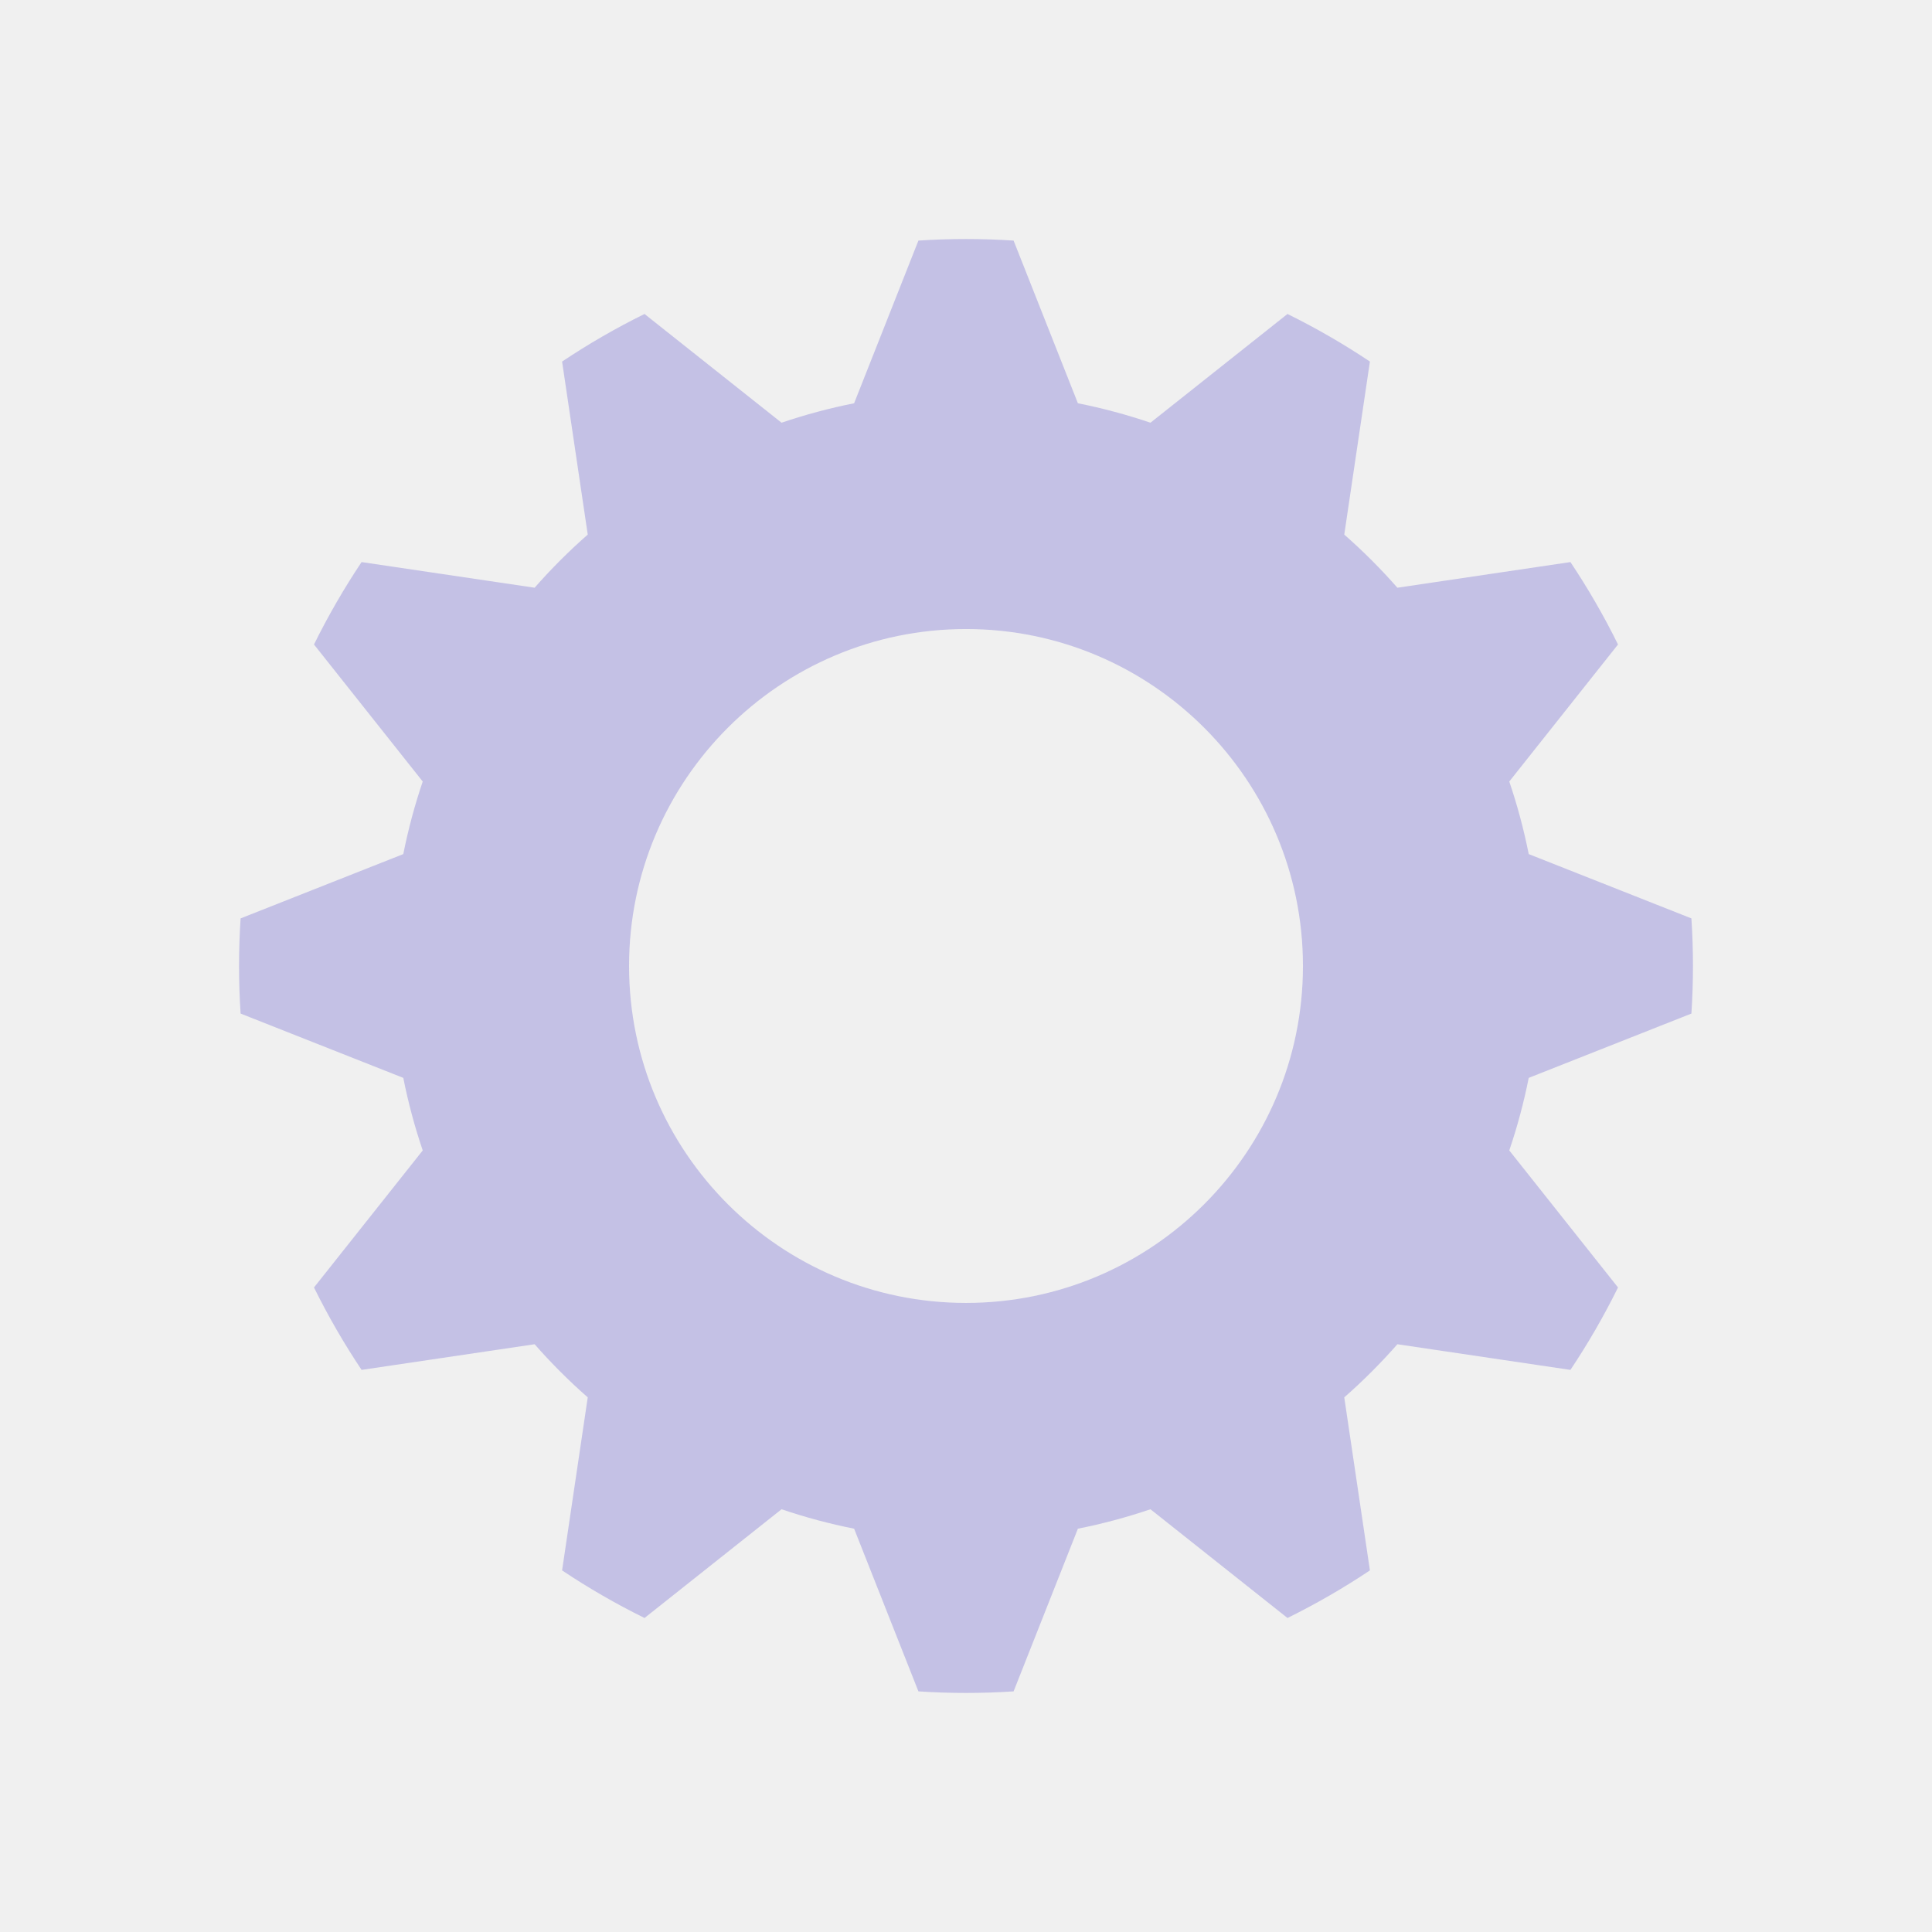
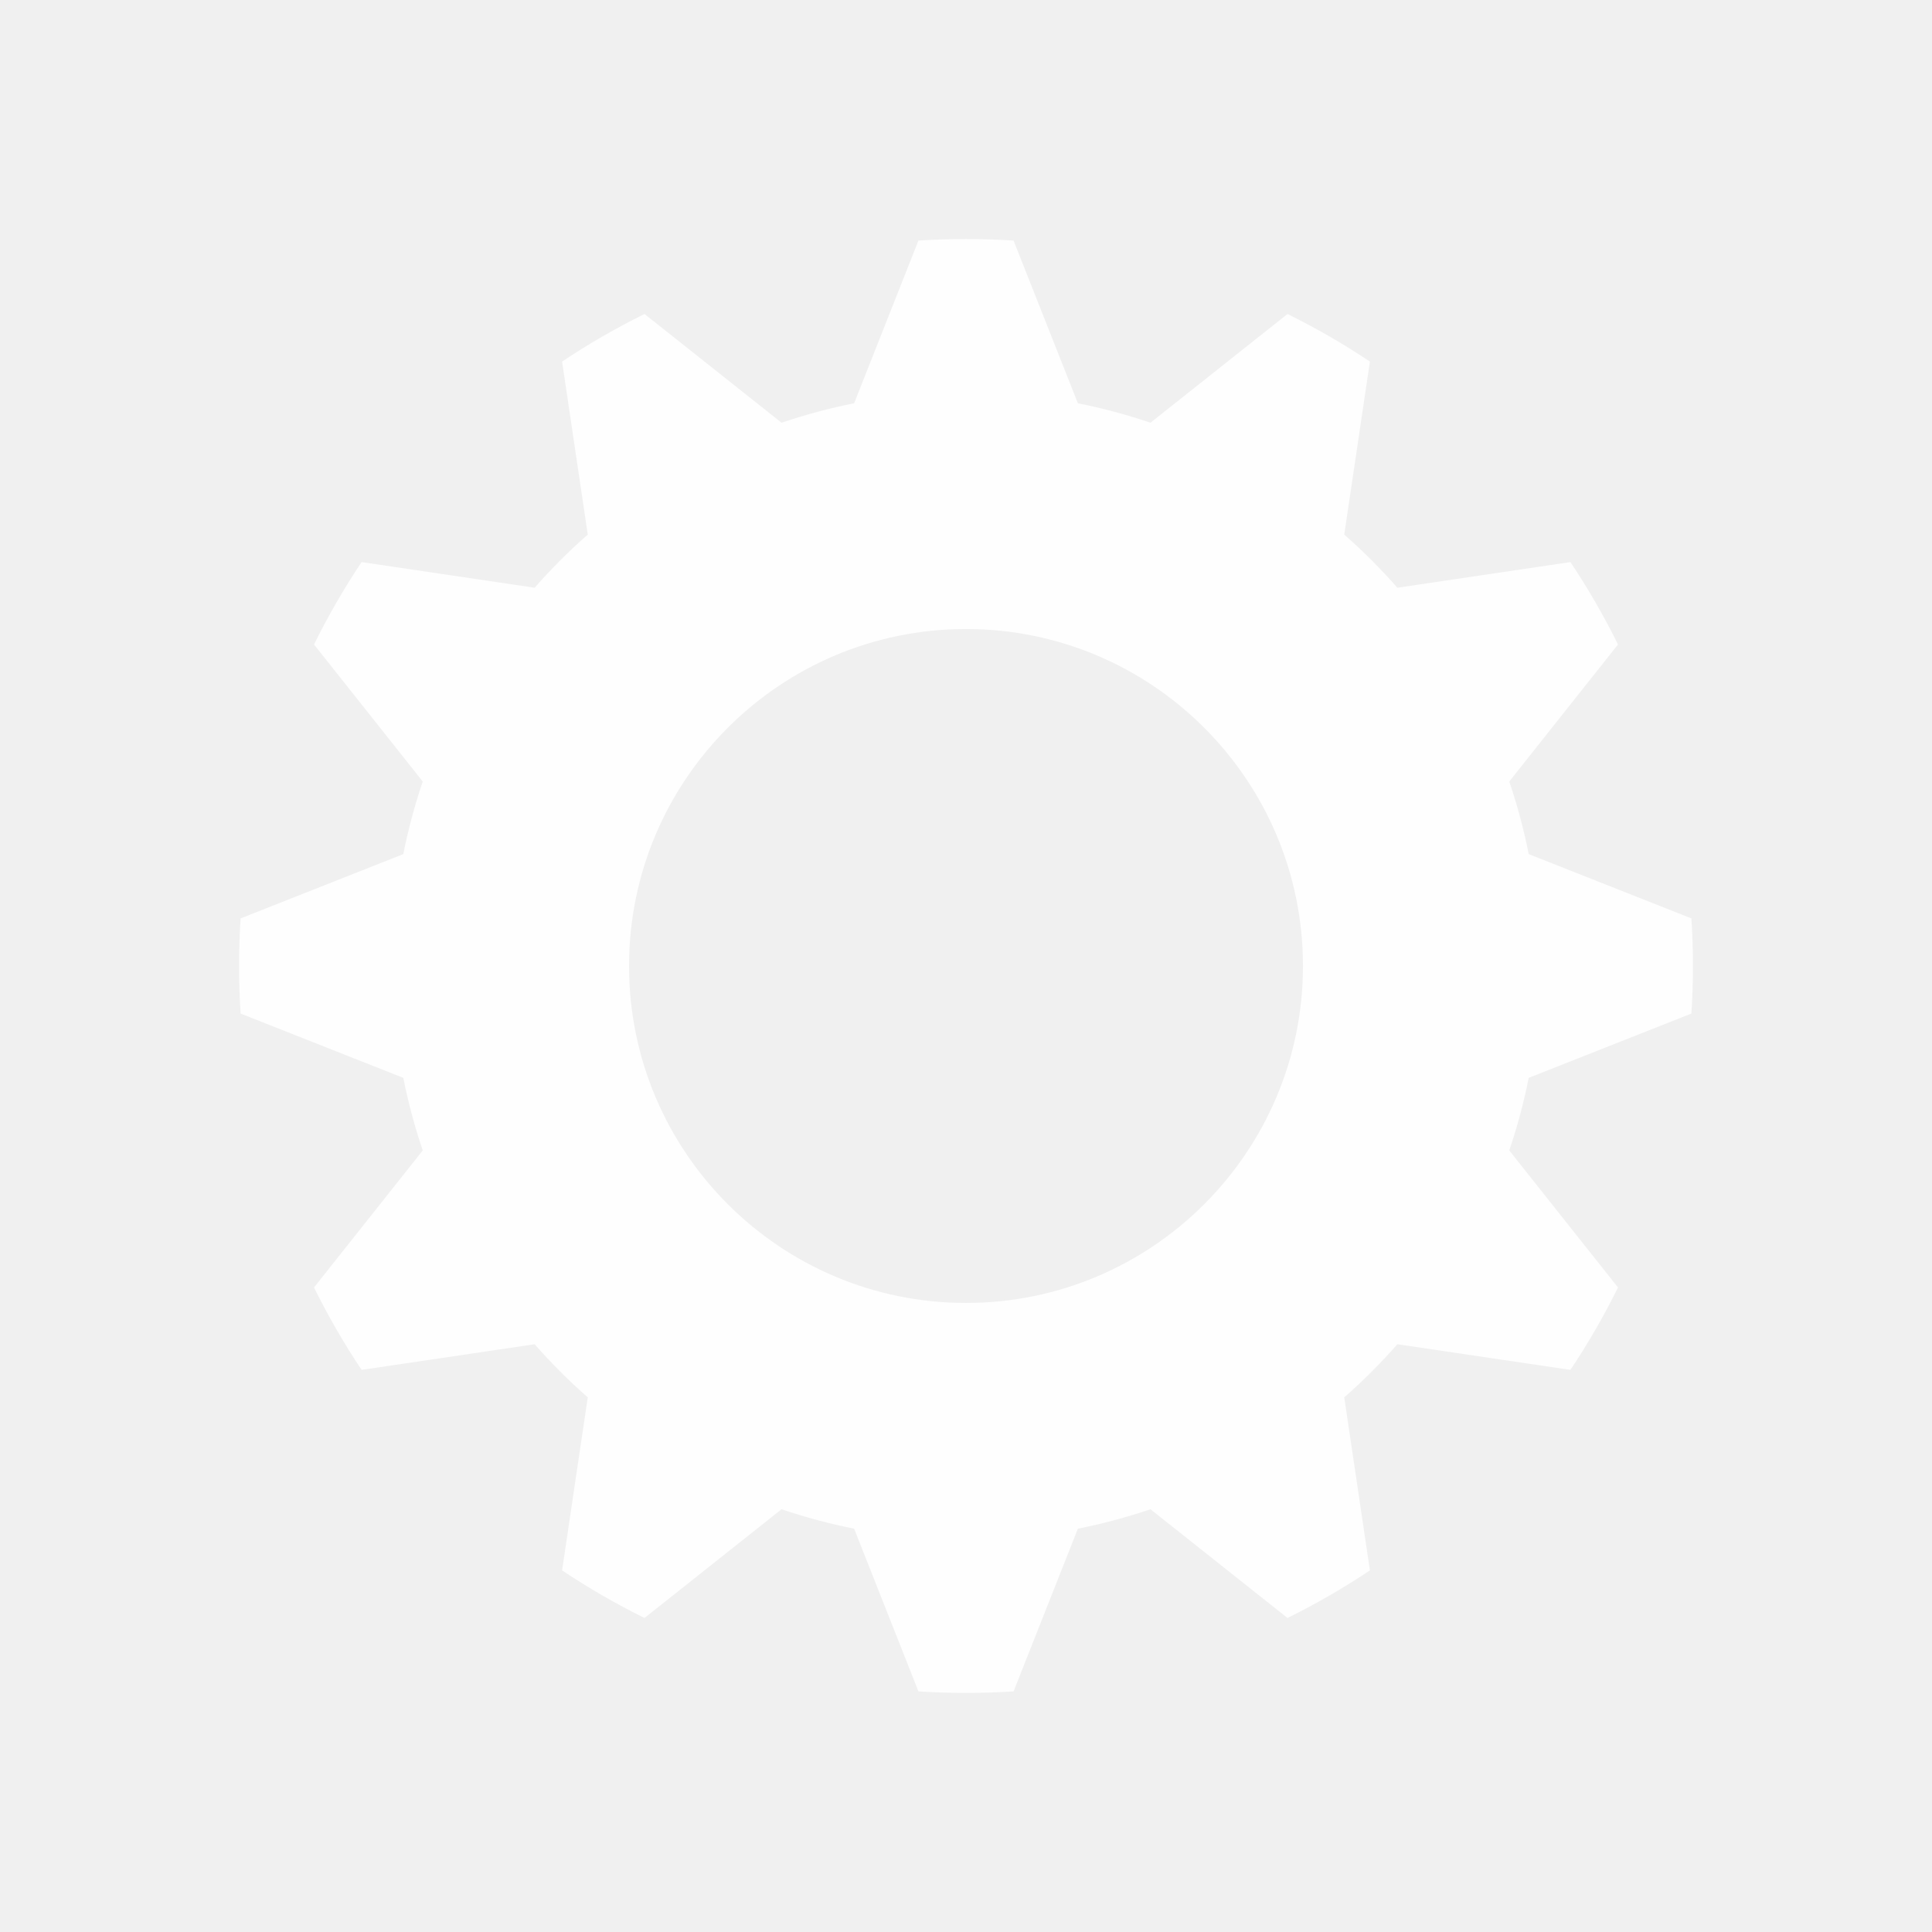
<svg xmlns="http://www.w3.org/2000/svg" xmlns:xlink="http://www.w3.org/1999/xlink" width="32" height="32" viewBox="0 0 32 32" id="svg2" version="1.1">
  <defs id="defs4">
    <linearGradient gradientTransform="matrix(0.4606799,0,0,0.4606799,17.53542,355.9367)" xlink:href="#linearGradient5147" id="linearGradient7103" x1="244.914" y1="513.733" x2="373.059" y2="683.944" gradientUnits="userSpaceOnUse" />
    <linearGradient id="linearGradient5147">
      <stop style="stop-color:#000000;stop-opacity:1;" offset="0" id="stop5149" />
      <stop style="stop-color:#000000;stop-opacity:0;" offset="1" id="stop5151" />
    </linearGradient>
  </defs>
  <g id="layer1" transform="translate(0,-1020.362)">
    <g id="layer1-2" transform="translate(-299.5864,714.3406)">
      <g transform="matrix(5,0,0,5,-463.6388,-2865.308)" id="g4206">
-         <g style="clip-rule:nonzero;fill-rule:nonzero;stroke-linejoin:round;stroke-miterlimit:4;color:#000000;display:inline;overflow:visible;visibility:visible;opacity:1;isolation:auto;mix-blend-mode:normal;color-interpolation:sRGB;color-interpolation-filters:linearRGB;solid-color:#000000;solid-opacity:1;fill:#b1ade1;fill-opacity:0.69;stroke:none;stroke-width:2.87;stroke-linecap:butt;stroke-dasharray:none;stroke-dashoffset:0;stroke-opacity:1;filter-blend-mode:normal;filter-gaussianBlur-deviation:0;color-rendering:auto;image-rendering:auto;shape-rendering:auto;text-rendering:auto;enable-background:accumulate" id="g4743" transform="matrix(0.2,0,0,0.2,81.72198,553.7176)">
-           <g id="Ebene1" style="color:#000000;clip-rule:nonzero;display:inline;overflow:visible;visibility:visible;isolation:auto;mix-blend-mode:normal;color-interpolation:sRGB;color-interpolation-filters:linearRGB;solid-color:#000000;solid-opacity:1;fill:#b1ade1;fill-opacity:0.69;fill-rule:nonzero;stroke:none;stroke-width:2.87;stroke-linecap:butt;stroke-linejoin:round;stroke-miterlimit:4;stroke-dasharray:none;stroke-dashoffset:0;stroke-opacity:1;filter-blend-mode:normal;filter-gaussianBlur-deviation:0;color-rendering:auto;image-rendering:auto;shape-rendering:auto;text-rendering:auto;enable-background:accumulate">
-             <g style="clip-rule:nonzero;fill:#b1ade1;fill-rule:nonzero;stroke-linejoin:round;stroke-miterlimit:4;color:#000000;display:inline;overflow:visible;visibility:visible;isolation:auto;mix-blend-mode:normal;color-interpolation:sRGB;color-interpolation-filters:linearRGB;solid-color:#000000;solid-opacity:1;fill-opacity:0.69;stroke:none;stroke-width:62.7;stroke-linecap:butt;stroke-dasharray:none;stroke-dashoffset:0;stroke-opacity:1;filter-blend-mode:normal;filter-gaussianBlur-deviation:0;color-rendering:auto;image-rendering:auto;shape-rendering:auto;text-rendering:auto;enable-background:accumulate" id="g4733" transform="matrix(0.04577324,0,0,0.04577324,360.6418,405.7498)">
-               <path id="path4735" style="fill:#b1ade1;color:#000000;clip-rule:nonzero;display:inline;overflow:visible;visibility:visible;isolation:auto;mix-blend-mode:normal;color-interpolation:sRGB;color-interpolation-filters:linearRGB;solid-color:#000000;solid-opacity:1;fill-opacity:0.69;fill-rule:nonzero;stroke:none;stroke-width:62.7;stroke-linecap:butt;stroke-linejoin:round;stroke-miterlimit:4;stroke-dasharray:none;stroke-dashoffset:0;stroke-opacity:1;filter-blend-mode:normal;filter-gaussianBlur-deviation:0;color-rendering:auto;image-rendering:auto;shape-rendering:auto;text-rendering:auto;enable-background:accumulate" d="m 235.111,21.335 c -11.468,-0.753 -22.973,-0.753 -34.441,0 l -23.269,58.866 c -8.896,1.769 -17.667,4.12 -26.256,7.036 L 101.56,47.891 C 91.252,52.973 81.289,58.726 71.733,65.112 l 9.282,62.614 c -6.82,5.98 -13.24,12.401 -19.221,19.221 L -0.82,137.665 c -6.386,9.556 -12.138,19.519 -17.221,29.827 l 39.346,49.585 c -2.916,8.589 -5.266,17.36 -7.035,26.256 l -58.867,23.269 c -0.753,11.468 -0.753,22.973 0,34.441 l 58.867,23.269 c 1.769,8.897 4.119,17.667 7.035,26.256 l -39.346,49.585 c 5.083,10.308 10.835,20.272 17.221,29.827 l 62.614,-9.282 c 5.981,6.82 12.401,13.241 19.221,19.221 l -9.282,62.615 c 9.556,6.385 19.519,12.138 29.827,17.22 l 49.585,-39.345 c 8.589,2.916 17.36,5.266 26.256,7.035 l 23.269,58.867 c 11.468,0.752 22.973,0.752 34.441,0 l 23.269,-58.867 c 8.897,-1.769 17.667,-4.119 26.256,-7.035 l 49.585,39.345 c 10.308,-5.082 20.272,-10.835 29.827,-17.22 l -9.282,-62.615 c 6.82,-5.98 13.241,-12.401 19.221,-19.221 l 62.615,9.282 c 6.385,-9.555 12.138,-19.519 17.22,-29.827 l -39.345,-49.585 c 2.916,-8.589 5.266,-17.359 7.035,-26.256 l 58.867,-23.269 c 0.752,-11.468 0.752,-22.973 0,-34.441 l -58.867,-23.269 c -1.769,-8.896 -4.119,-17.667 -7.035,-26.256 l 39.345,-49.585 c -5.082,-10.308 -10.835,-20.271 -17.22,-29.827 l -62.615,9.282 c -5.98,-6.82 -12.401,-13.241 -19.221,-19.221 l 9.282,-62.614 C 354.493,58.726 344.529,52.973 334.221,47.891 L 284.636,87.237 C 276.047,84.321 267.277,81.97 258.38,80.201 L 235.111,21.335 Z m -17.22,140.564 c 67.291,0 121.924,54.632 121.924,121.924 0,67.291 -54.633,121.924 -121.924,121.924 -67.292,0 -121.924,-54.633 -121.924,-121.924 0,-67.292 54.632,-121.924 121.924,-121.924 z" />
+         <g style="clip-rule:nonzero;fill-rule:nonzero;stroke-linejoin:round;stroke-miterlimit:4;color:#000000;display:inline;overflow:visible;visibility:visible;opacity:1;isolation:auto;mix-blend-mode:normal;color-interpolation:sRGB;color-interpolation-filters:linearRGB;solid-color:#000000;solid-opacity:1;fill:#ffffff;fill-opacity:0.899;stroke:none;stroke-width:2.87;stroke-linecap:butt;stroke-dasharray:none;stroke-dashoffset:0;stroke-opacity:1;filter-blend-mode:normal;filter-gaussianBlur-deviation:0;color-rendering:auto;image-rendering:auto;shape-rendering:auto;text-rendering:auto;enable-background:accumulate;marker:none" id="g4743" transform="matrix(0.2,0,0,0.2,81.72198,553.7176)">
+           <g id="Ebene1" style="color:#000000;clip-rule:nonzero;display:inline;overflow:visible;visibility:visible;isolation:auto;mix-blend-mode:normal;color-interpolation:sRGB;color-interpolation-filters:linearRGB;solid-color:#000000;solid-opacity:1;fill:#ffffff;fill-opacity:0.899;fill-rule:nonzero;stroke:none;stroke-width:2.87;stroke-linecap:butt;stroke-linejoin:round;stroke-miterlimit:4;stroke-dasharray:none;stroke-dashoffset:0;stroke-opacity:1;filter-blend-mode:normal;filter-gaussianBlur-deviation:0;color-rendering:auto;image-rendering:auto;shape-rendering:auto;text-rendering:auto;enable-background:accumulate;marker:none">
+             <g style="clip-rule:nonzero;fill:#ffffff;fill-rule:nonzero;stroke-linejoin:round;stroke-miterlimit:4;color:#000000;display:inline;overflow:visible;visibility:visible;isolation:auto;mix-blend-mode:normal;color-interpolation:sRGB;color-interpolation-filters:linearRGB;solid-color:#000000;solid-opacity:1;fill-opacity:0.899;stroke:none;stroke-width:62.7;stroke-linecap:butt;stroke-dasharray:none;stroke-dashoffset:0;stroke-opacity:1;filter-blend-mode:normal;filter-gaussianBlur-deviation:0;color-rendering:auto;image-rendering:auto;shape-rendering:auto;text-rendering:auto;enable-background:accumulate;marker:none" id="g4733" transform="matrix(0.04577324,0,0,0.04577324,360.6418,405.7498)">
+               <path id="path4735" style="fill:#ffffff;color:#000000;clip-rule:nonzero;display:inline;overflow:visible;visibility:visible;isolation:auto;mix-blend-mode:normal;color-interpolation:sRGB;color-interpolation-filters:linearRGB;solid-color:#000000;solid-opacity:1;fill-opacity:0.899;fill-rule:nonzero;stroke:none;stroke-width:62.7;stroke-linecap:butt;stroke-linejoin:round;stroke-miterlimit:4;stroke-dasharray:none;stroke-dashoffset:0;stroke-opacity:1;filter-blend-mode:normal;filter-gaussianBlur-deviation:0;color-rendering:auto;image-rendering:auto;shape-rendering:auto;text-rendering:auto;enable-background:accumulate;marker:none" d="m 235.111,21.335 c -11.468,-0.753 -22.973,-0.753 -34.441,0 l -23.269,58.866 c -8.896,1.769 -17.667,4.12 -26.256,7.036 L 101.56,47.891 C 91.252,52.973 81.289,58.726 71.733,65.112 l 9.282,62.614 c -6.82,5.98 -13.24,12.401 -19.221,19.221 L -0.82,137.665 c -6.386,9.556 -12.138,19.519 -17.221,29.827 l 39.346,49.585 c -2.916,8.589 -5.266,17.36 -7.035,26.256 l -58.867,23.269 c -0.753,11.468 -0.753,22.973 0,34.441 l 58.867,23.269 c 1.769,8.897 4.119,17.667 7.035,26.256 l -39.346,49.585 c 5.083,10.308 10.835,20.272 17.221,29.827 l 62.614,-9.282 c 5.981,6.82 12.401,13.241 19.221,19.221 l -9.282,62.615 c 9.556,6.385 19.519,12.138 29.827,17.22 l 49.585,-39.345 c 8.589,2.916 17.36,5.266 26.256,7.035 l 23.269,58.867 c 11.468,0.752 22.973,0.752 34.441,0 l 23.269,-58.867 c 8.897,-1.769 17.667,-4.119 26.256,-7.035 l 49.585,39.345 c 10.308,-5.082 20.272,-10.835 29.827,-17.22 l -9.282,-62.615 c 6.82,-5.98 13.241,-12.401 19.221,-19.221 l 62.615,9.282 c 6.385,-9.555 12.138,-19.519 17.22,-29.827 l -39.345,-49.585 c 2.916,-8.589 5.266,-17.359 7.035,-26.256 l 58.867,-23.269 c 0.752,-11.468 0.752,-22.973 0,-34.441 l -58.867,-23.269 c -1.769,-8.896 -4.119,-17.667 -7.035,-26.256 l 39.345,-49.585 c -5.082,-10.308 -10.835,-20.271 -17.22,-29.827 l -62.615,9.282 c -5.98,-6.82 -12.401,-13.241 -19.221,-19.221 l 9.282,-62.614 C 354.493,58.726 344.529,52.973 334.221,47.891 L 284.636,87.237 C 276.047,84.321 267.277,81.97 258.38,80.201 L 235.111,21.335 Z m -17.22,140.564 c 67.291,0 121.924,54.632 121.924,121.924 0,67.291 -54.633,121.924 -121.924,121.924 -67.292,0 -121.924,-54.633 -121.924,-121.924 0,-67.292 54.632,-121.924 121.924,-121.924 z" />
            </g>
          </g>
        </g>
      </g>
    </g>
  </g>
</svg>
